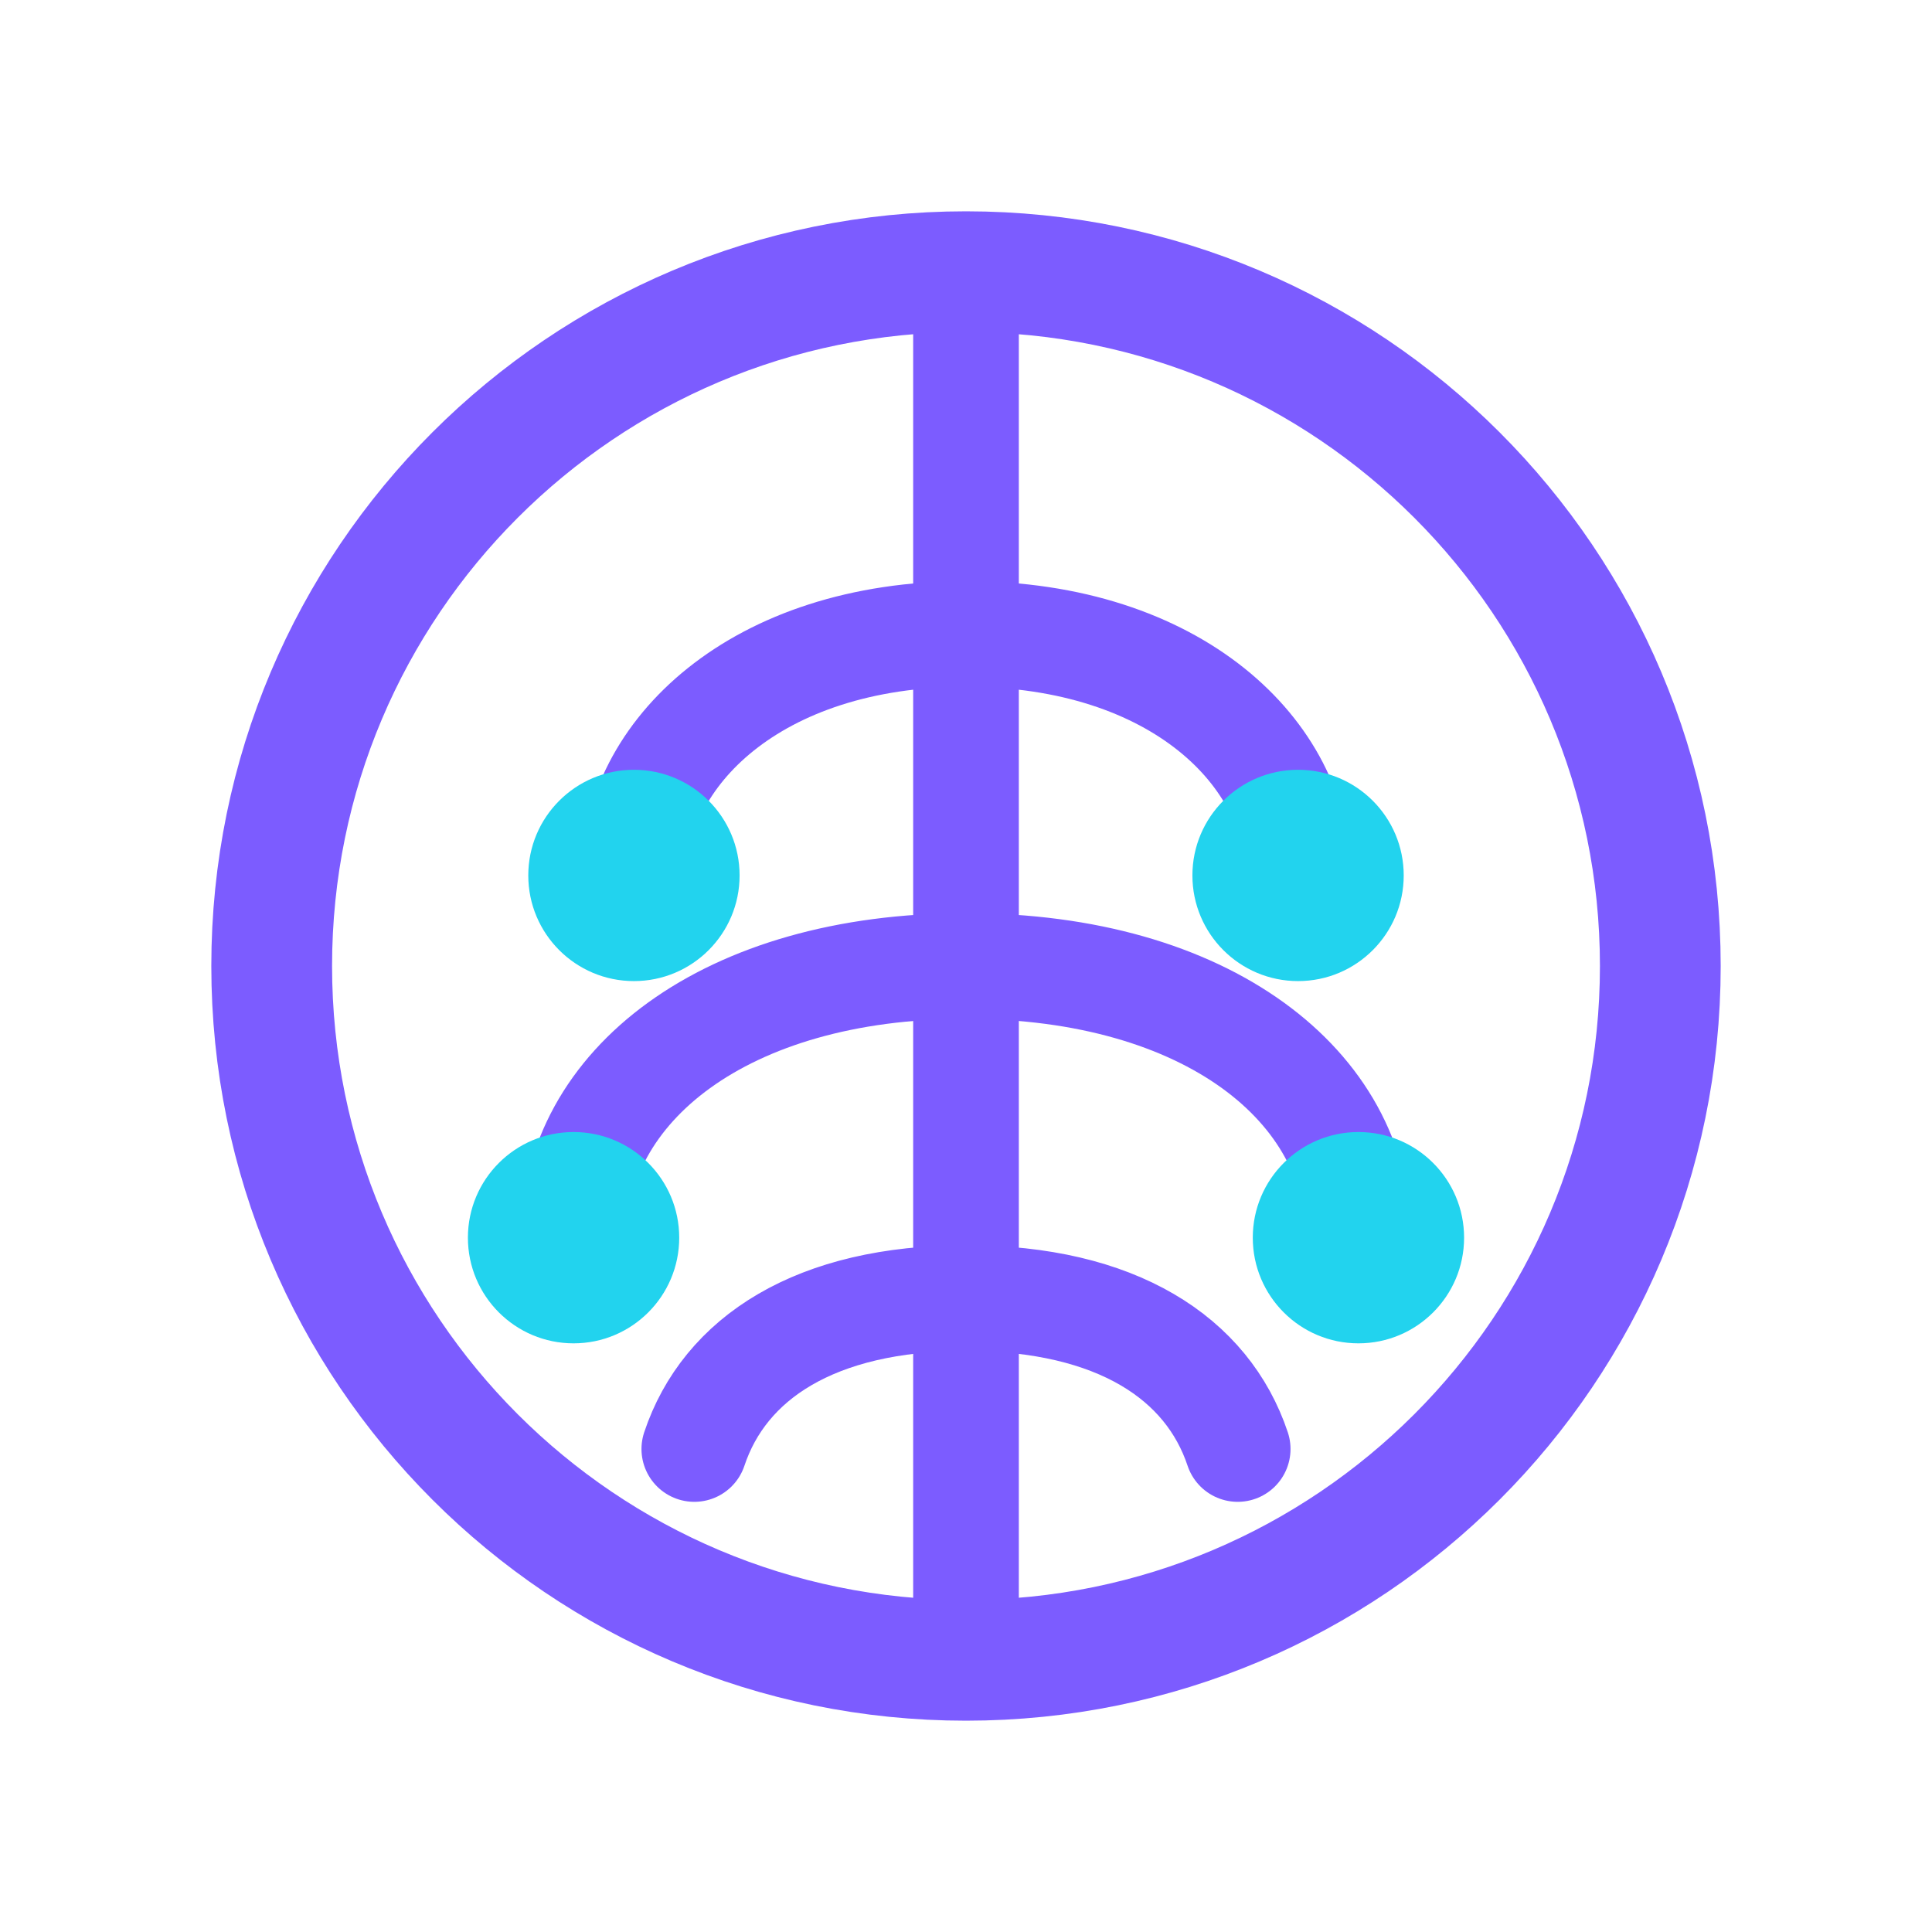
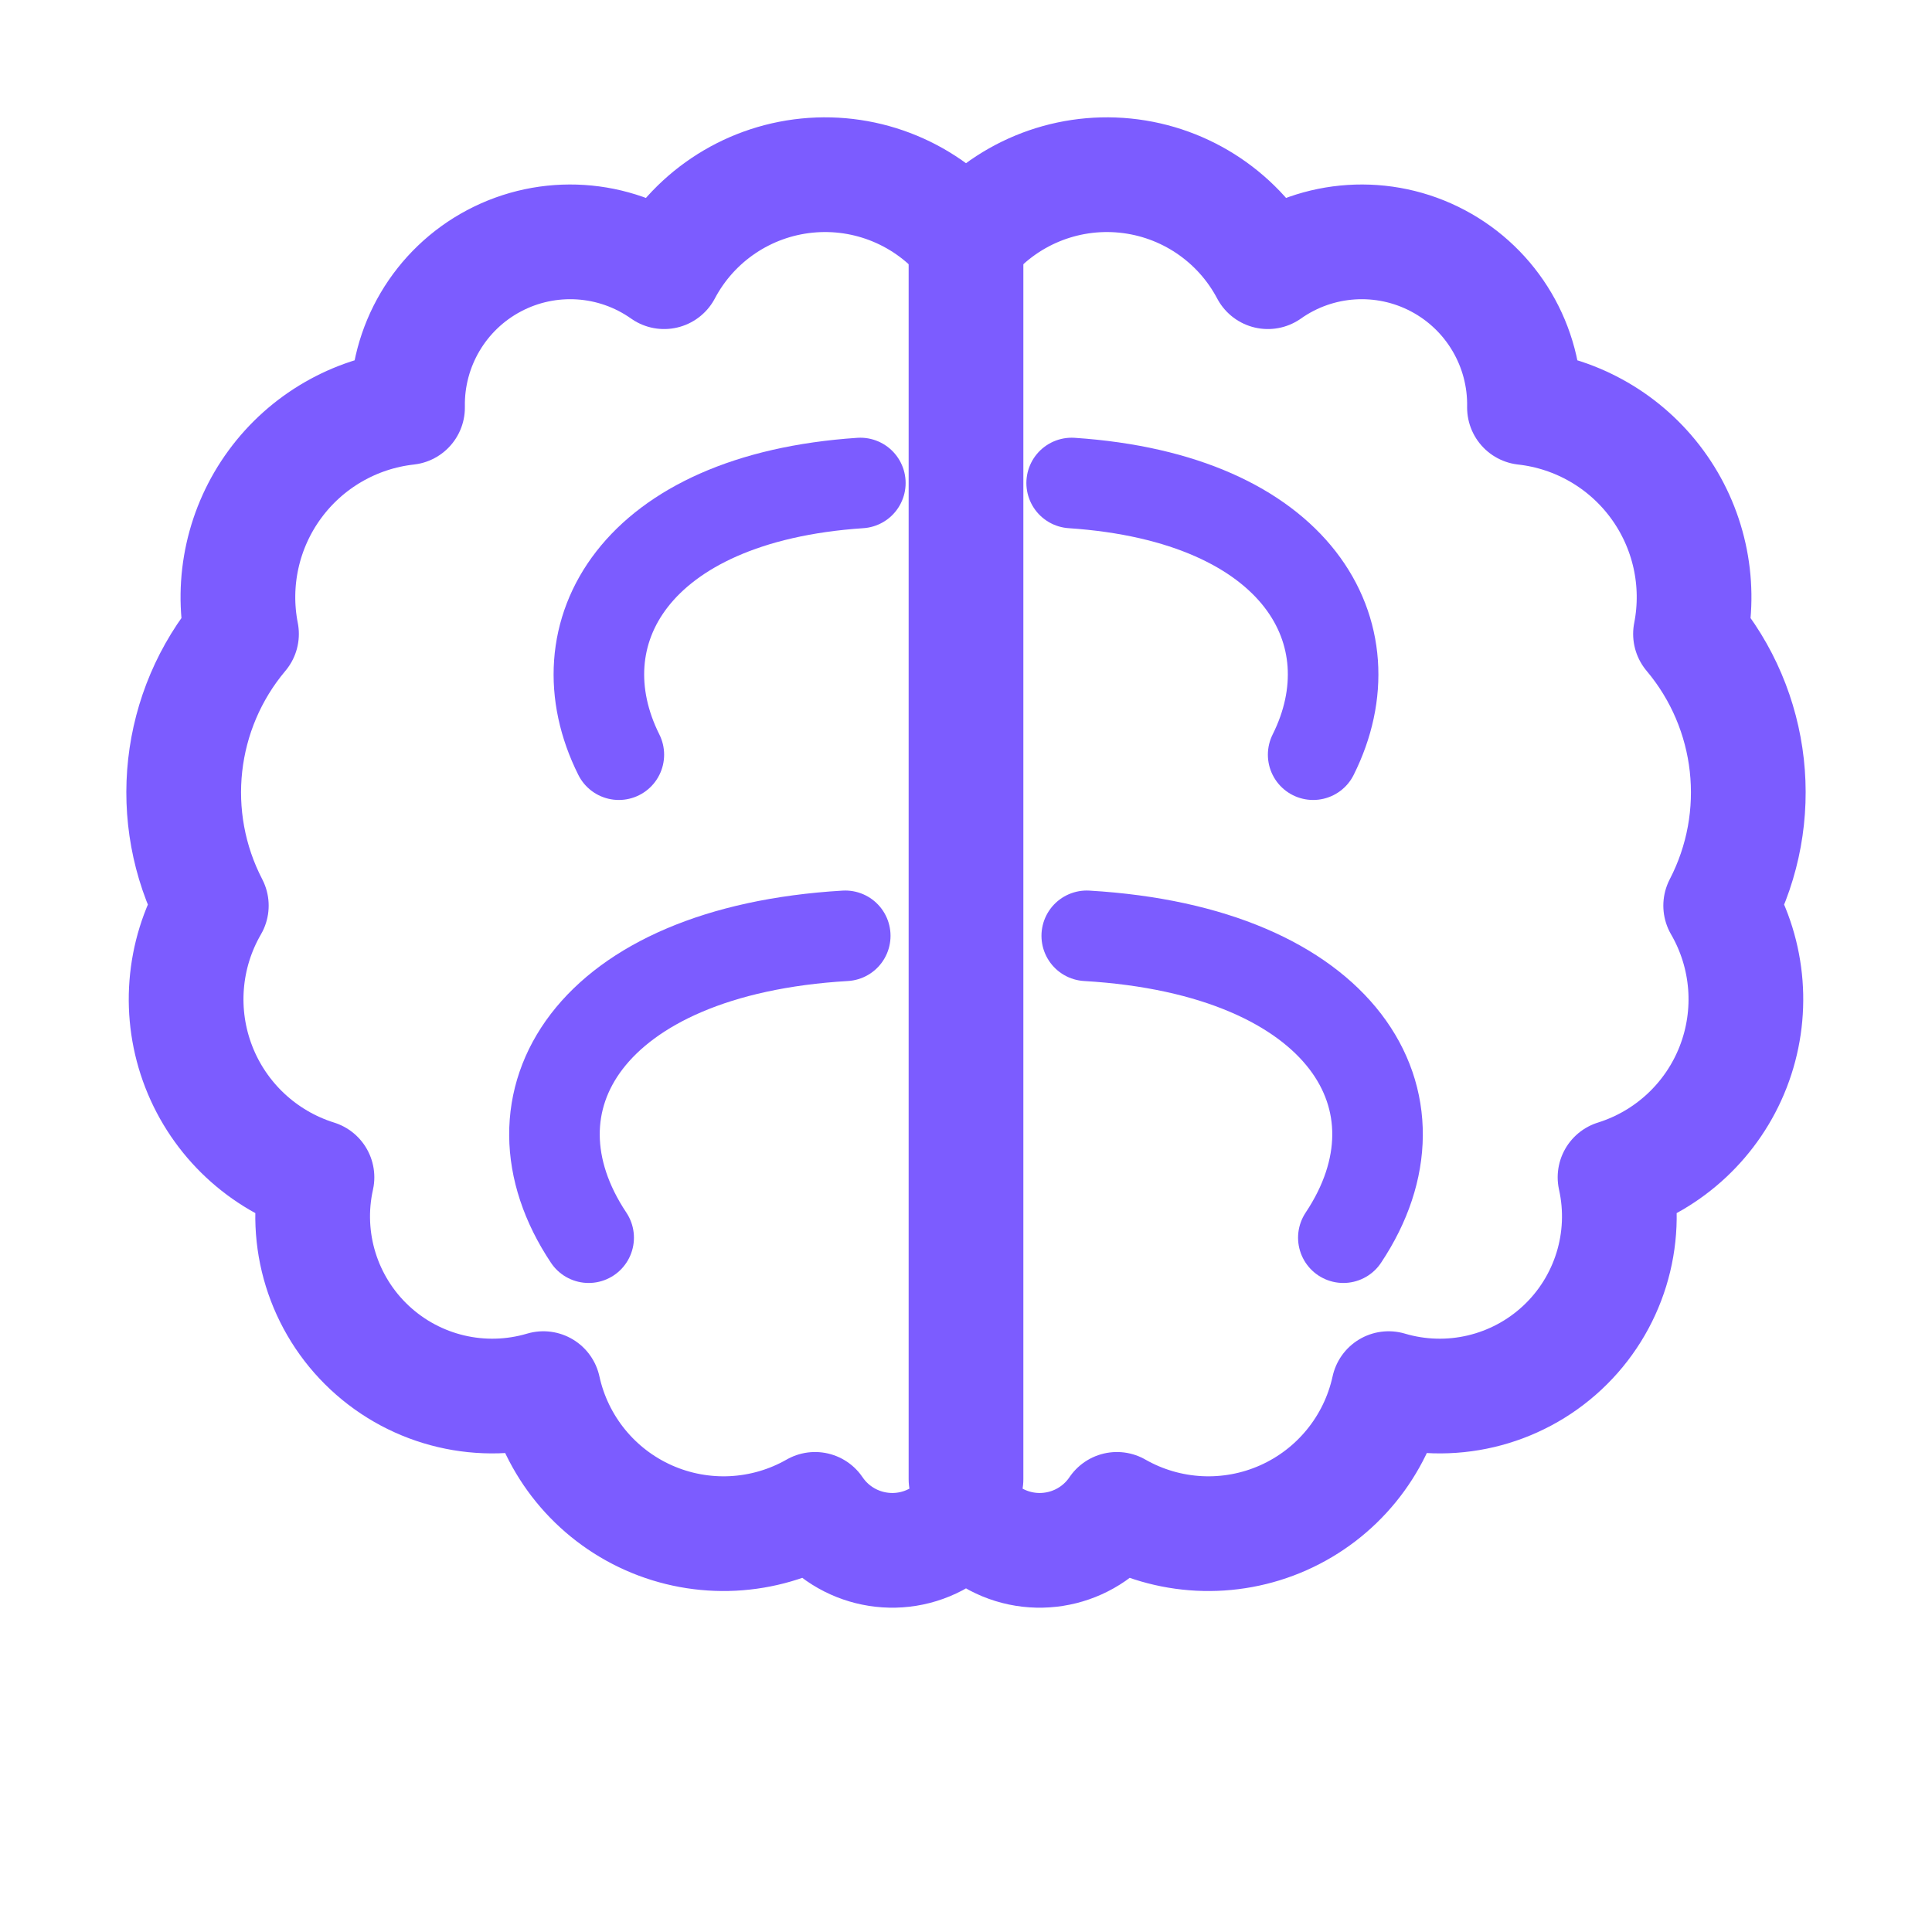
- <svg xmlns="http://www.w3.org/2000/svg" viewBox="0 0 64 64" width="64" height="64" role="img" aria-label="GBrain brain with synapse nodes">
-   <circle cx="32" cy="32" r="23" fill="none" stroke="#7C5CFF" stroke-width="4" />
-   <g fill="none" stroke="#7C5CFF" stroke-width="3.5" stroke-linecap="round">
-     <path d="M32 11v42" />
-     <path d="M32 21c-7 0-11 4-11 8M32 32c-8 0-13 4-13 9M32 43c-5 0-8 2-9 5" />
-     <path d="M32 21c7 0 11 4 11 8M32 32c8 0 13 4 13 9M32 43c5 0 8 2 9 5" />
-   </g>
-   <g fill="#22D3EE">
-     <circle cx="21" cy="29" r="3.5" />
-     <circle cx="43" cy="29" r="3.5" />
-     <circle cx="19" cy="41" r="3.5" />
-     <circle cx="45" cy="41" r="3.5" />
+ <svg xmlns="http://www.w3.org/2000/svg" viewBox="0 0 64 64" width="64" height="64" role="img" aria-label="GBrain">
+   <g fill="none" stroke="#7C5CFF" stroke-width="3.8" stroke-linecap="round" stroke-linejoin="round">
+     <g id="hemisphere">
+       <path d="M32 8A6.03 6.03 0 0 1 42 9A5.39 5.39 0 0 1 50.5 13.5A6.32 6.32 0 0 1 56 21A8.15 8.15 0 0 1 57 30A6.18 6.18 0 0 1 53.5 39A5.95 5.95 0 0 1 46 46A6.11 6.11 0 0 1 37 50A3.09 3.09 0 0 1 33 51" />
+       <path d="M35.5 16c7.5 0.5 10 5 8 9" stroke-width="3" />
+       <path d="M36 31c8.5 0.5 11.5 5.5 8.5 10" stroke-width="3" />
+     </g>
+     <use href="#hemisphere" transform="translate(64,0) scale(-1,1)" />
+     <path d="M32 8v41" />
  </g>
</svg>
